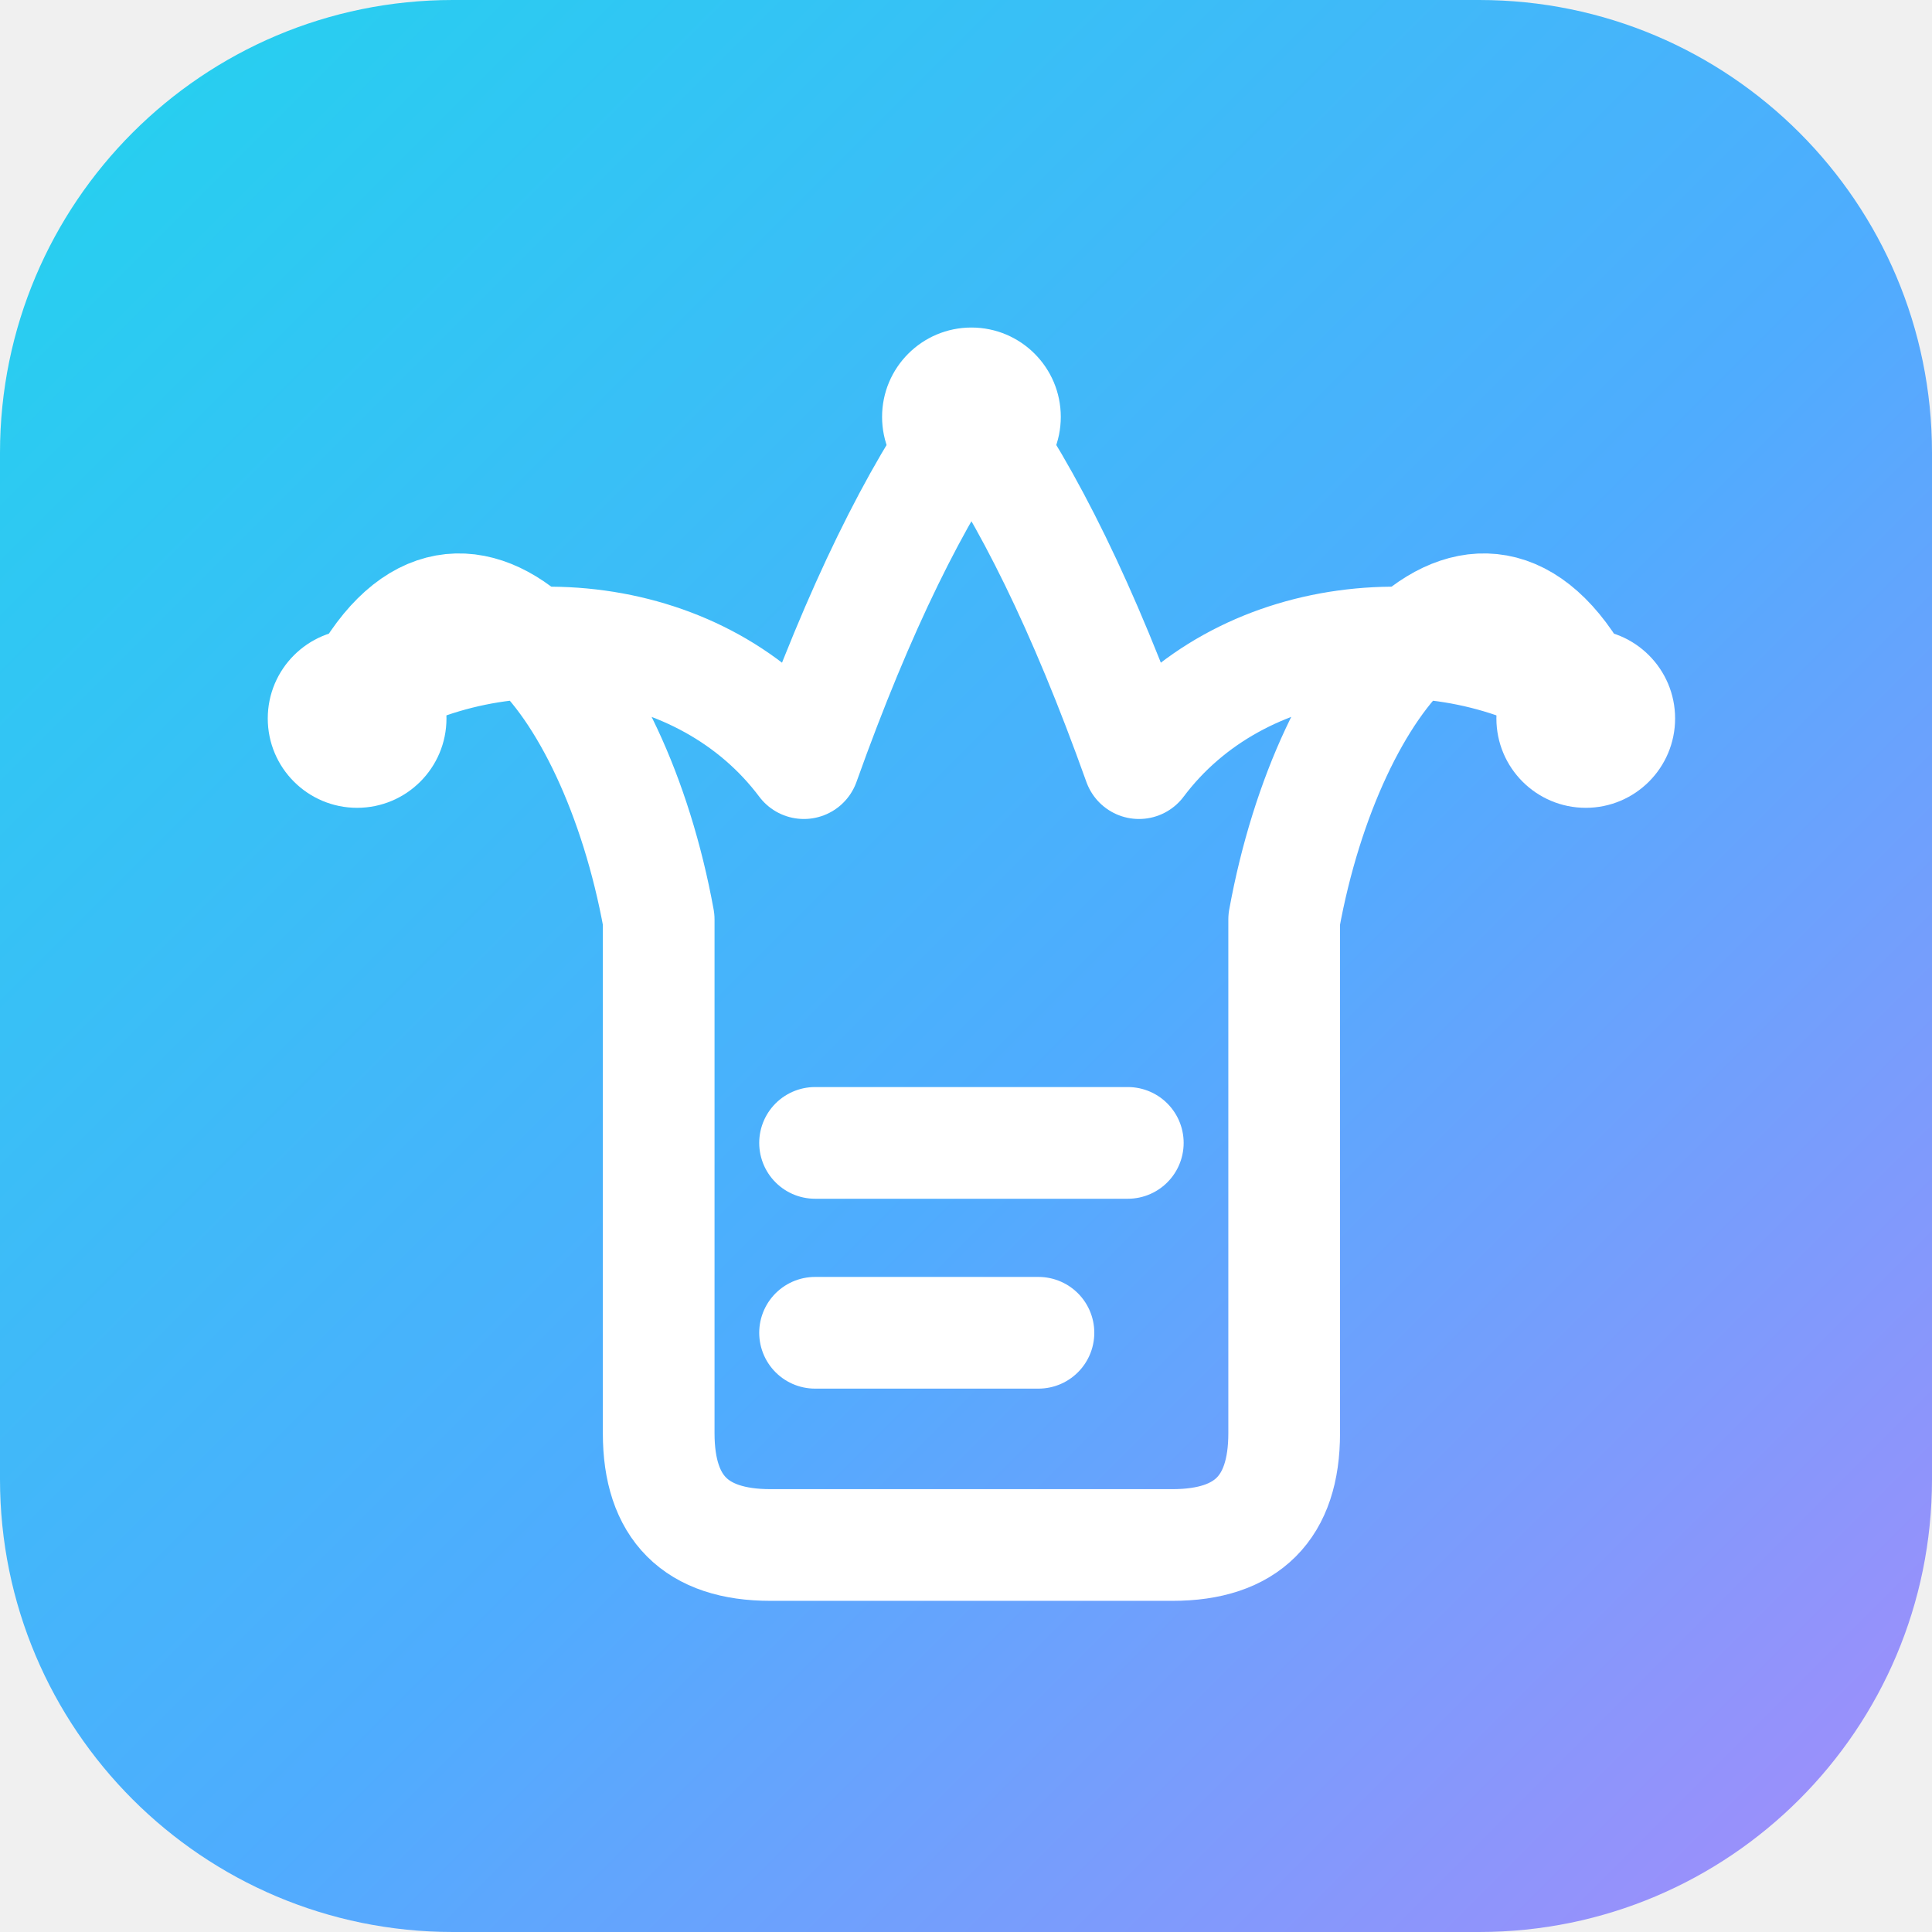
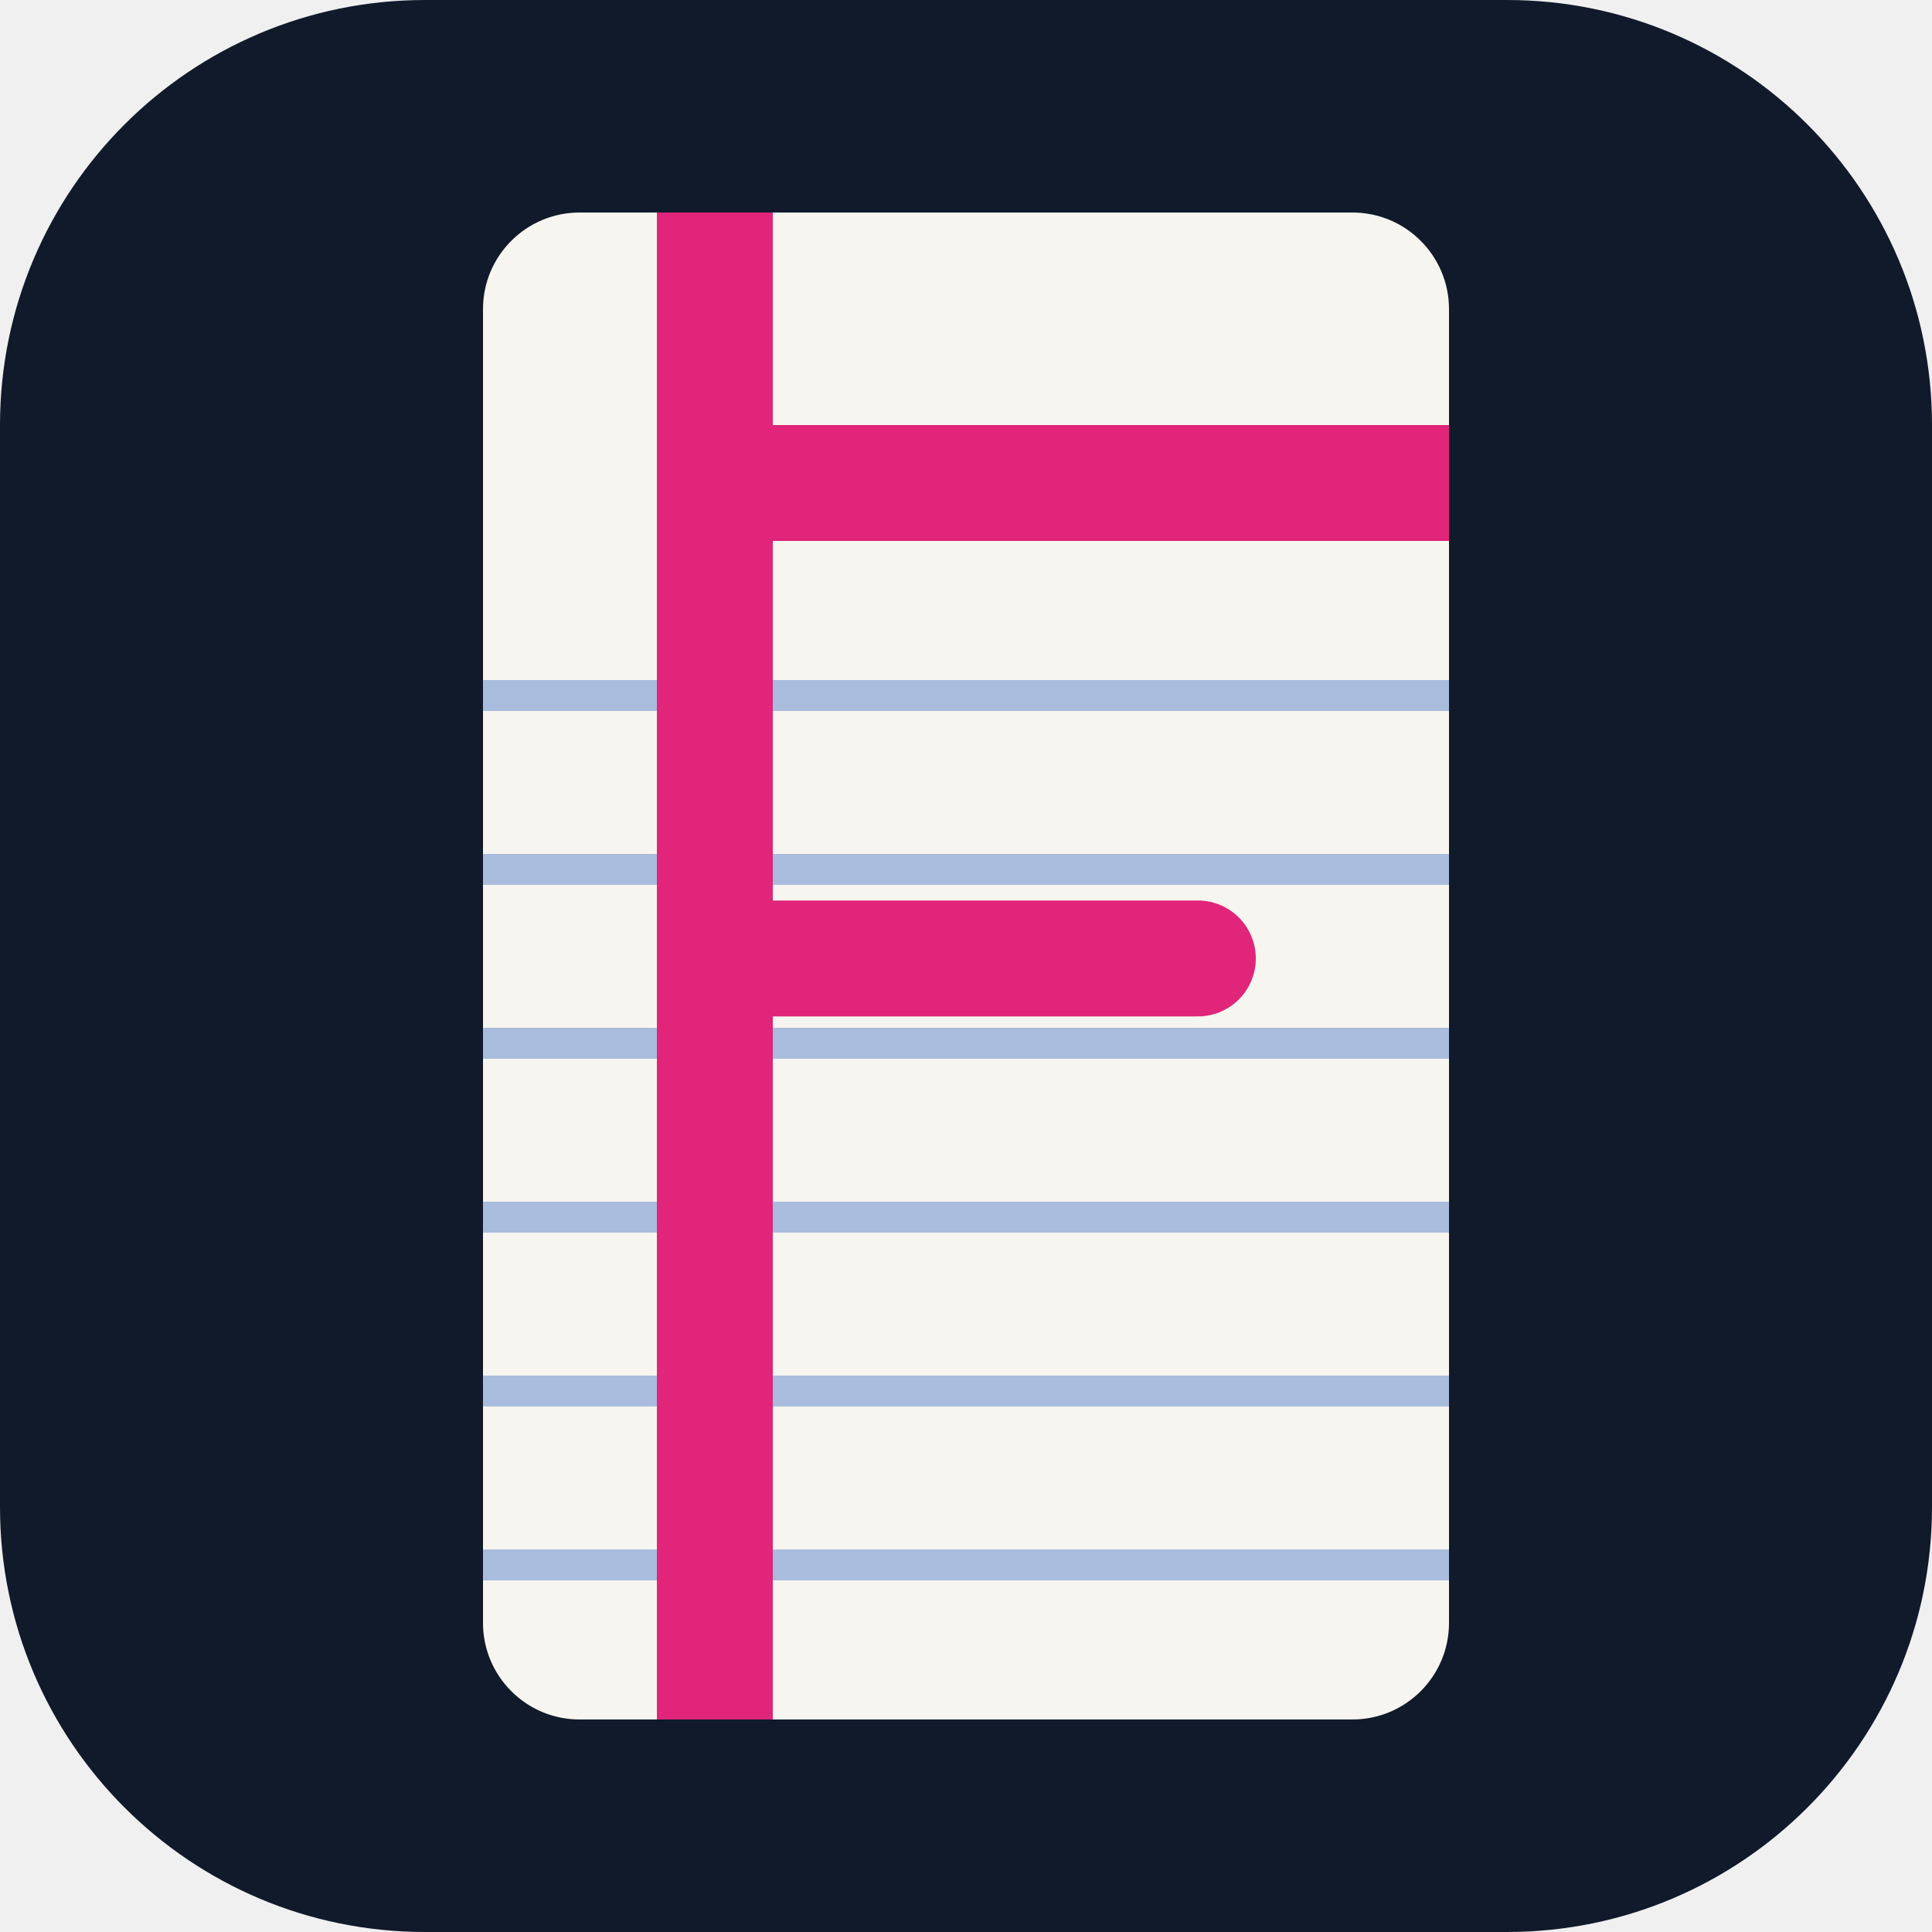
- <svg xmlns="http://www.w3.org/2000/svg" viewBox="0 0 64 64">
+ <svg xmlns="http://www.w3.org/2000/svg" viewBox="0 0 100 100">
  <defs>
-     <linearGradient id="g" x1="0" y1="0" x2="1" y2="1">
-       <stop offset="0" stop-color="#22d3ee" />
-       <stop offset=".55" stop-color="#4facfe" />
-       <stop offset="1" stop-color="#a78bfa" />
-     </linearGradient>
+     <clipPath id="m">
+       <rect x="25" y="11" width="50" height="78" rx="5" />
+     </clipPath>
  </defs>
-   <rect width="64" height="64" rx="15" fill="url(#g)" />
-   <g transform="translate(8.5 9) scale(.74)">
-     <g fill="none" stroke="#fff" stroke-width="5" stroke-linecap="round" stroke-linejoin="round">
-       <path d="M18 29 C 16 18, 9 10, 4.5 19 C 11 15, 20 16, 24.5 22 C 27 15, 29.5 10, 32 6.5 C 34.5 10, 37 15, 39.5 22 C 44 16, 53 15, 59.5 19 C 55 10, 48 18, 46 29 V52 Q46 57 41 57 H23 Q18 57 18 52 Z" />
-       <path d="M25 39 H39 M25 47.5 H35" />
-     </g>
-     <g fill="#fff">
-       <circle cx="4.5" cy="20" r="4" />
-       <circle cx="32" cy="6.5" r="4" />
-       <circle cx="59.5" cy="20" r="4" />
-     </g>
+   <rect width="100" height="100" rx="22" fill="#101A2B" />
+   <rect x="25" y="11" width="50" height="78" rx="5" fill="#F7F5EF" />
+   <g clip-path="url(#m)">
+     <path d="M25 36H75" stroke="#A9BCDD" stroke-width="1.6" />
+     <path d="M25 45H75" stroke="#A9BCDD" stroke-width="1.6" />
+     <path d="M25 54H75" stroke="#A9BCDD" stroke-width="1.6" />
+     <path d="M25 63H75" stroke="#A9BCDD" stroke-width="1.6" />
+     <path d="M25 72H75" stroke="#A9BCDD" stroke-width="1.6" />
+     <path d="M25 81H75" stroke="#A9BCDD" stroke-width="1.6" />
+     <path d="M37 11V89M37 25H75" stroke="#E0257A" stroke-width="6" />
+     <path d="M37 49.61H62" stroke="#E0257A" stroke-width="6" stroke-linecap="round" />
  </g>
</svg>
